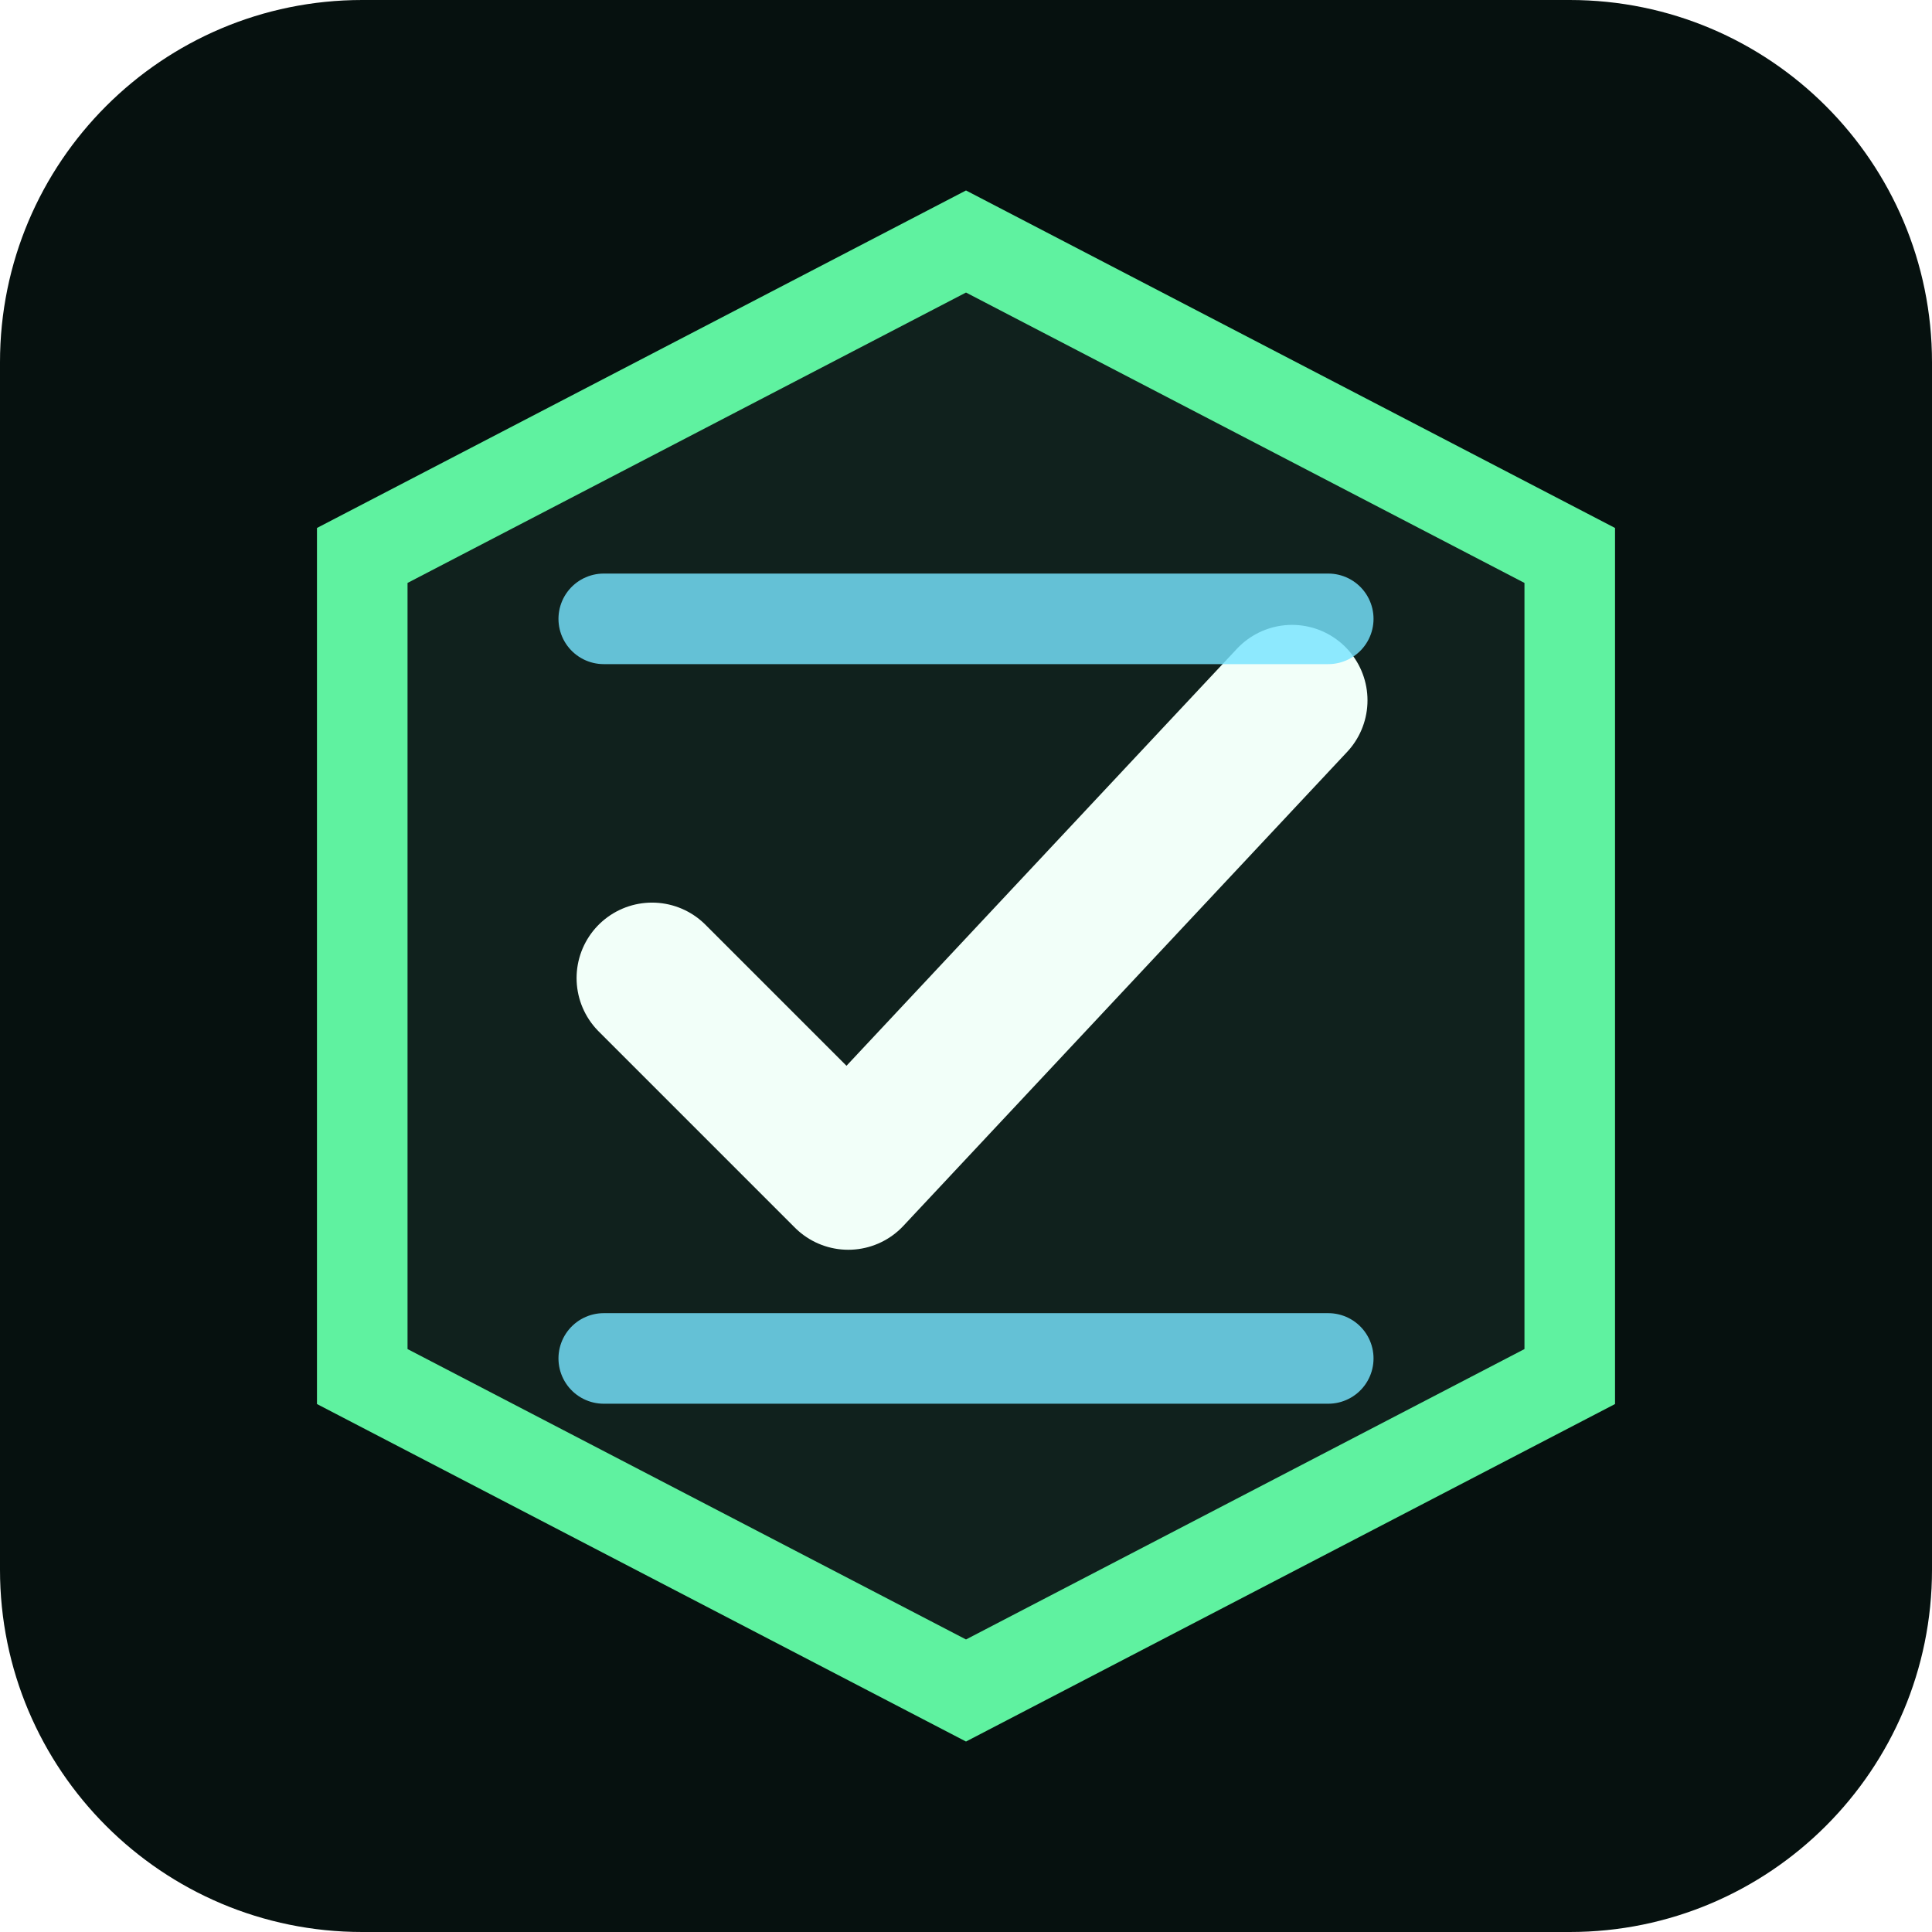
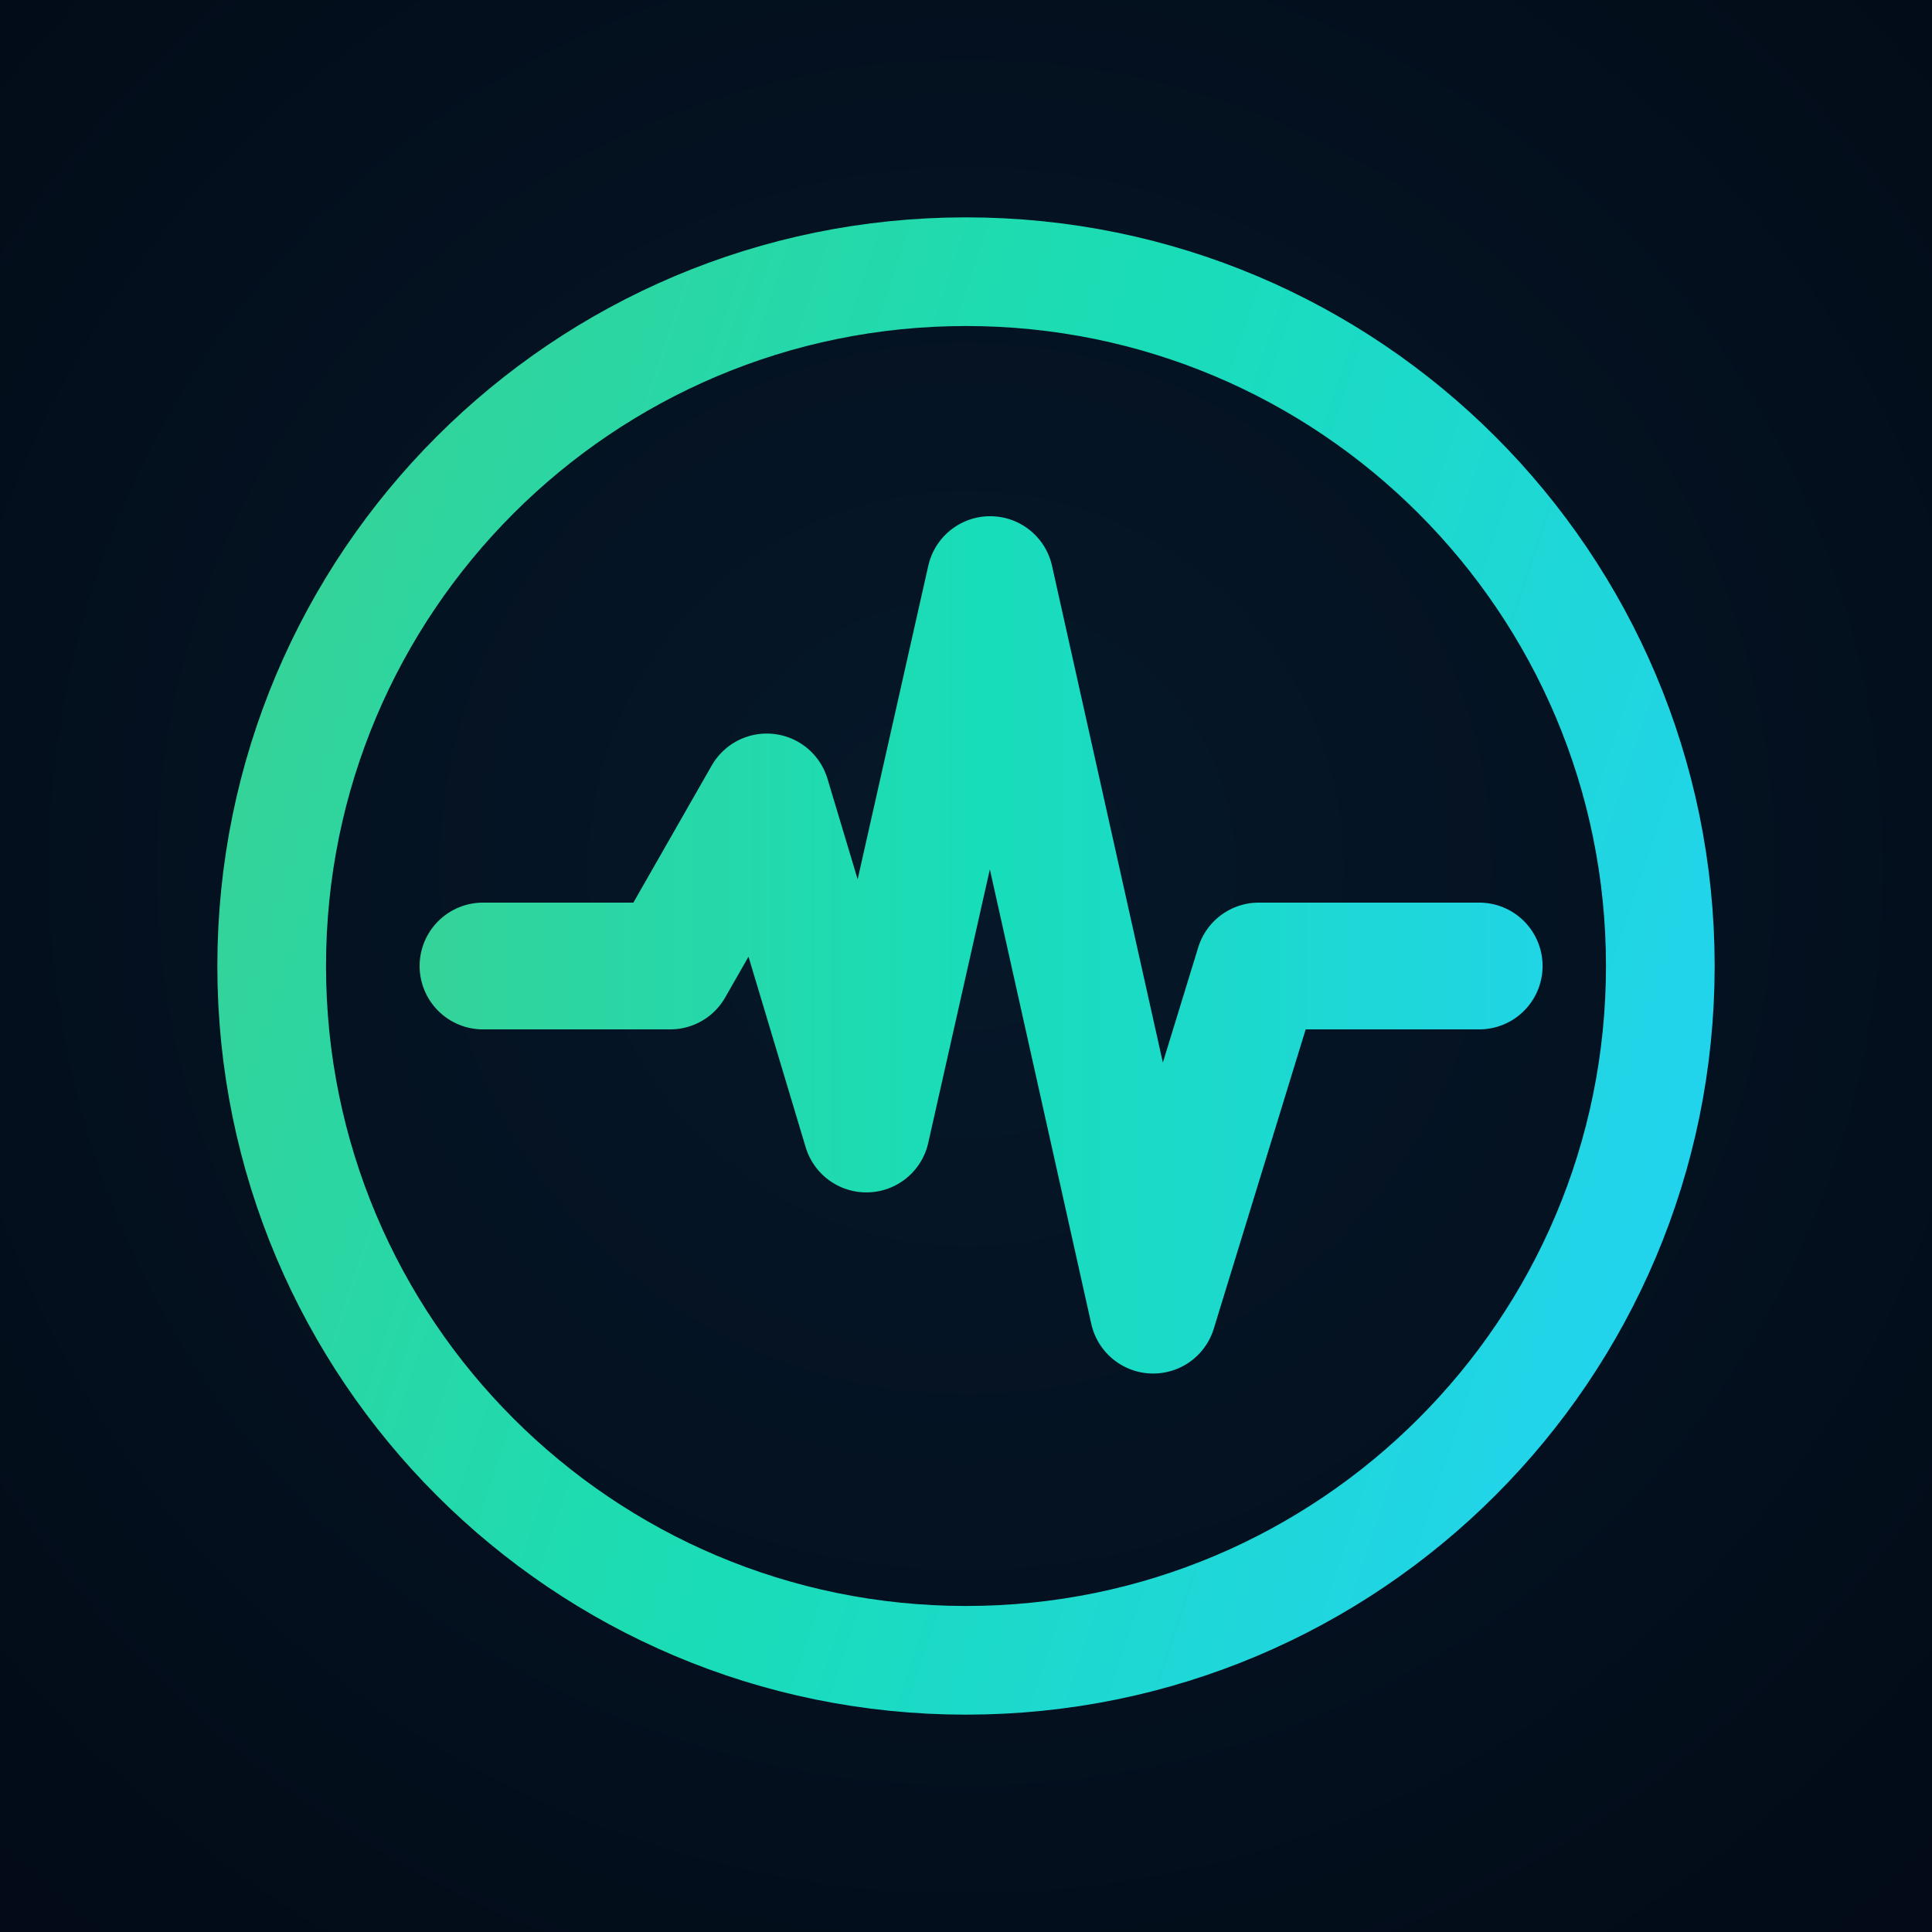
- <svg xmlns="http://www.w3.org/2000/svg" viewBox="0 0 64 64">
-   <rect width="64" height="64" rx="12" fill="#06110f" />
-   <path d="M32 8 52 18.4v27.2L32 56 12 45.6V18.4L32 8Z" fill="#10211d" stroke="#5ff2a0" stroke-width="3" />
-   <path d="m21.6 32.4 6.5 6.5L42.8 23.2" fill="none" stroke="#f2fff9" stroke-linecap="round" stroke-linejoin="round" stroke-width="5" />
-   <path d="M20 20.5h24M20 45h24" fill="none" stroke="#76e4ff" stroke-linecap="round" stroke-width="3" opacity=".82" />
+ <svg xmlns="http://www.w3.org/2000/svg" viewBox="0 0 64 64" role="img" aria-label="SelfChecks">
+   <defs>
+     <radialGradient id="selfchecks-bg" cx="50%" cy="45%" r="72%">
+       <stop offset="0" stop-color="#06182A" />
+       <stop offset="1" stop-color="#020B17" />
+     </radialGradient>
+     <linearGradient gradientUnits="userSpaceOnUse" id="selfchecks-ring" x1="8" x2="56" y1="24" y2="40">
+       <stop offset="0" stop-color="#34D399" />
+       <stop offset="0.48" stop-color="#19DDB7" />
+       <stop offset="1" stop-color="#22D3EE" />
+     </linearGradient>
+     <linearGradient gradientUnits="userSpaceOnUse" id="selfchecks-pulse" x1="14" x2="55" y1="32" y2="32">
+       <stop offset="0" stop-color="#34D399" />
+       <stop offset="0.45" stop-color="#18DDB9" />
+       <stop offset="1" stop-color="#22D3EE" />
+     </linearGradient>
+   </defs>
+   <rect width="64" height="64" fill="url(#selfchecks-bg)" />
+   <circle cx="32" cy="32" r="23" fill="none" stroke="url(#selfchecks-ring)" stroke-width="3.6" />
+   <path d="M16 32h6.2l3.2-5.6 3.3 11 4.1-18.2 5.4 24.2 3.5-11.4H49" fill="none" stroke="url(#selfchecks-pulse)" stroke-linecap="round" stroke-linejoin="round" stroke-width="4.2" />
</svg>
